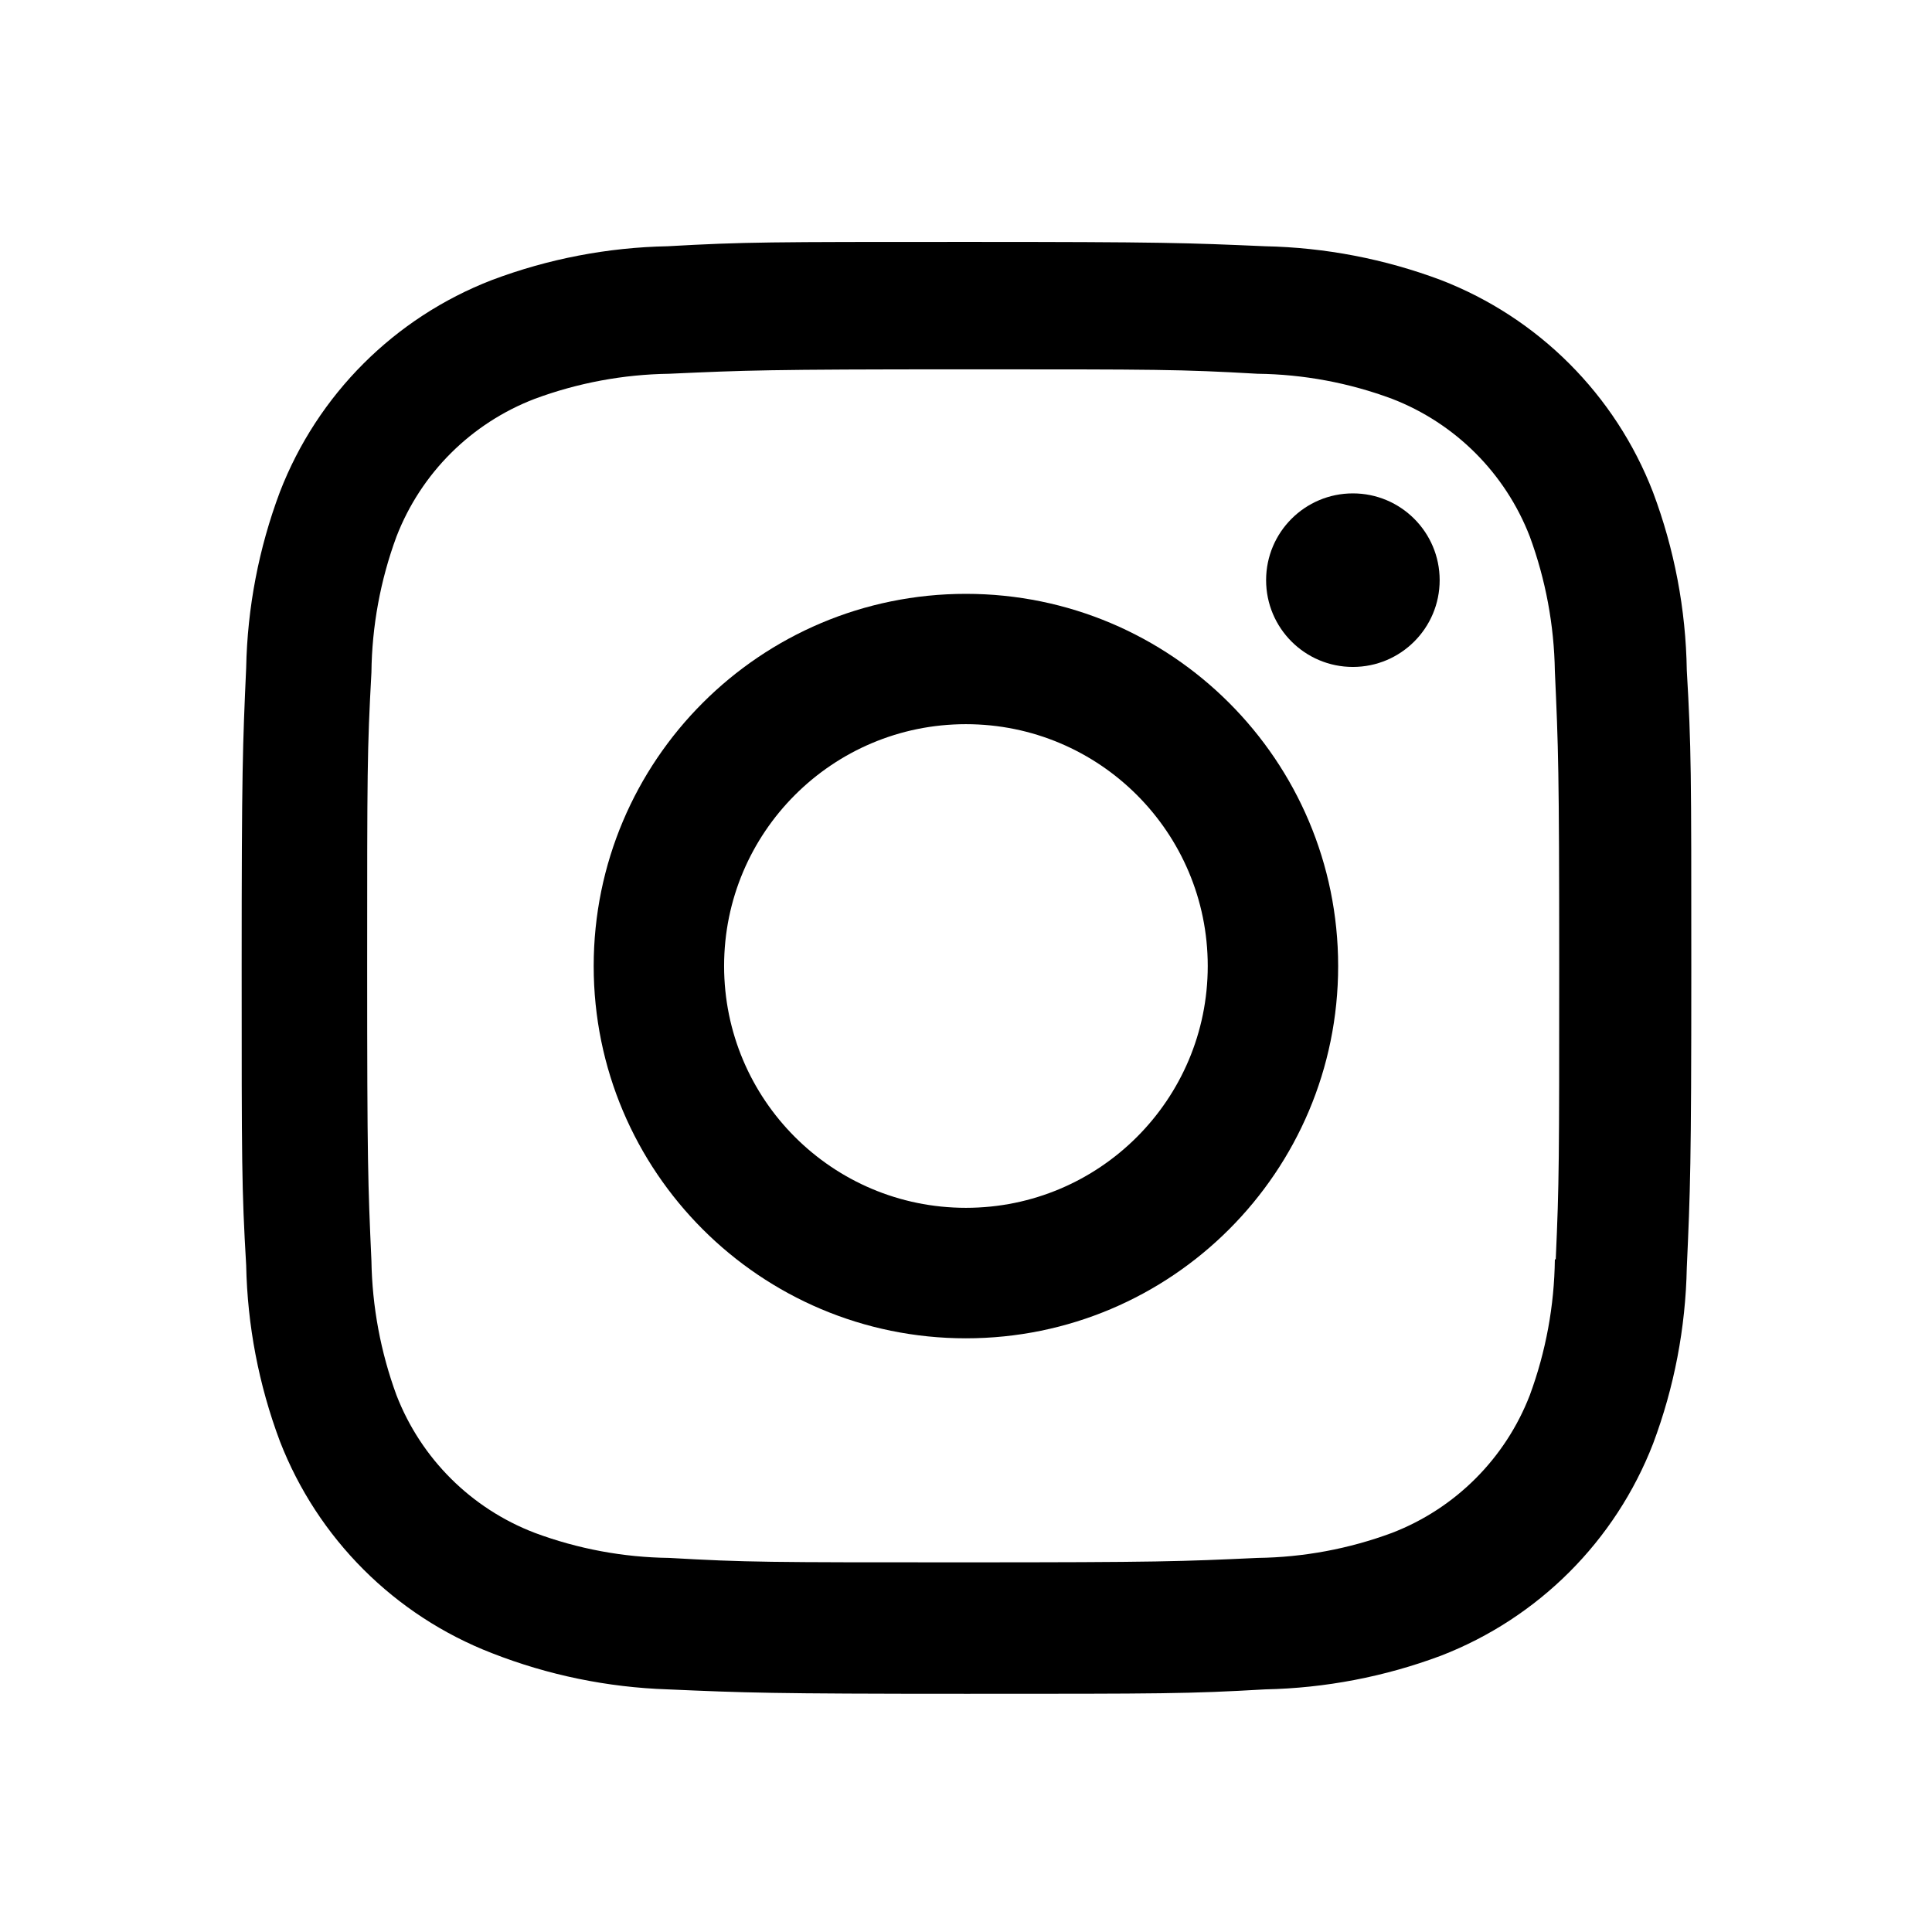
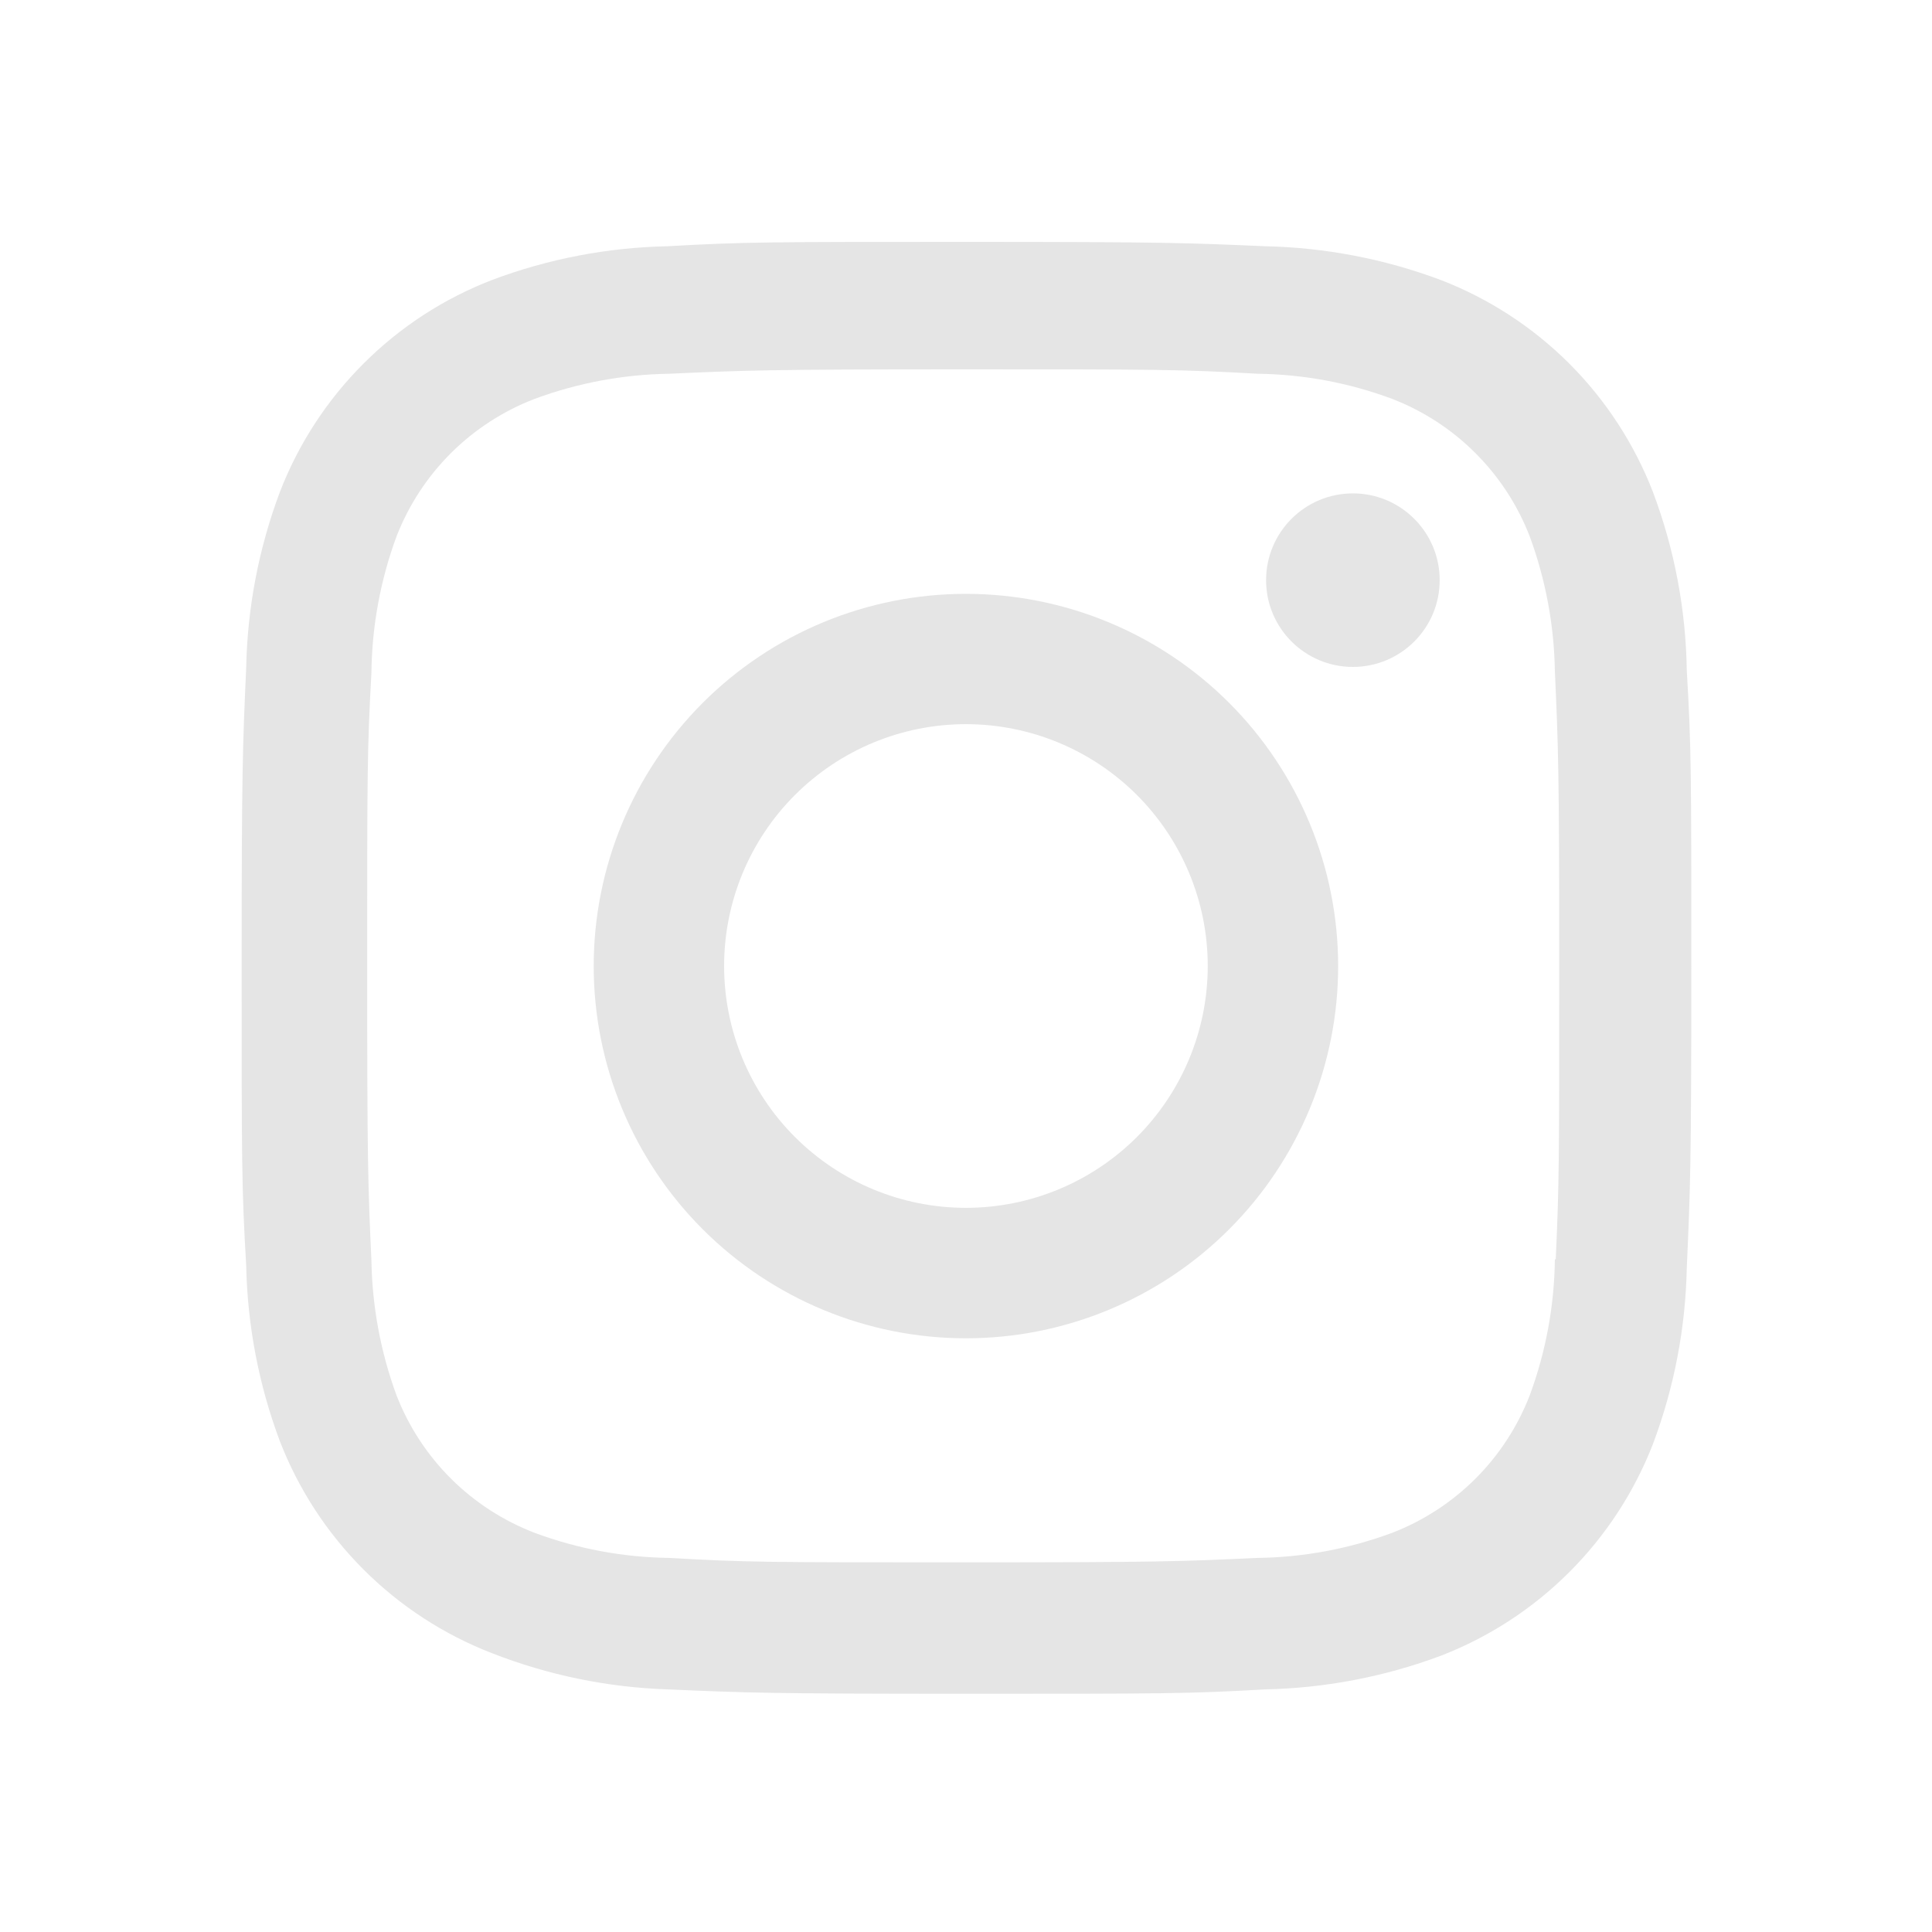
- <svg xmlns="http://www.w3.org/2000/svg" width="24" height="24" viewBox="0 0 24 24">
-   <path d="M11.999 7.377a4.623 4.623 0 1 0 0 9.248 4.623 4.623 0 0 0 0-9.248zm0 7.627a3.004 3.004 0 1 1 0-6.008 3.004 3.004 0 0 1 0 6.008z" />
-   <circle cx="16.806" cy="7.207" r="1.078" />
-   <path d="M20.533 6.111A4.605 4.605 0 0 0 17.9 3.479a6.606 6.606 0 0 0-2.186-.42c-.963-.042-1.268-.054-3.71-.054s-2.755 0-3.71.054a6.554 6.554 0 0 0-2.184.42 4.6 4.6 0 0 0-2.633 2.632 6.585 6.585 0 0 0-.419 2.186c-.043.962-.056 1.267-.056 3.71 0 2.442 0 2.753.056 3.71.015.748.156 1.486.419 2.187a4.61 4.61 0 0 0 2.634 2.632 6.584 6.584 0 0 0 2.185.45c.963.042 1.268.055 3.71.055s2.755 0 3.71-.055a6.615 6.615 0 0 0 2.186-.419 4.613 4.613 0 0 0 2.633-2.633c.263-.7.404-1.438.419-2.186.043-.962.056-1.267.056-3.71s0-2.753-.056-3.71a6.581 6.581 0 0 0-.421-2.217zm-1.218 9.532a5.043 5.043 0 0 1-.311 1.688 2.987 2.987 0 0 1-1.712 1.711 4.985 4.985 0 0 1-1.67.311c-.95.044-1.218.055-3.654.055-2.438 0-2.687 0-3.655-.055a4.96 4.96 0 0 1-1.669-.311 2.985 2.985 0 0 1-1.719-1.711 5.08 5.08 0 0 1-.311-1.669c-.043-.95-.053-1.218-.053-3.654 0-2.437 0-2.686.053-3.655a5.038 5.038 0 0 1 .311-1.687c.305-.789.93-1.41 1.719-1.712a5.01 5.01 0 0 1 1.669-.311c.951-.043 1.218-.055 3.655-.055s2.687 0 3.654.055a4.96 4.96 0 0 1 1.67.311 2.991 2.991 0 0 1 1.712 1.712 5.08 5.08 0 0 1 .311 1.669c.043.951.054 1.218.054 3.655 0 2.436 0 2.698-.043 3.654h-.011z" />
+ <svg xmlns="http://www.w3.org/2000/svg" width="40" height="40" viewBox="0 0 40 40" fill="none">
+   <path d="M19.998 12.295C17.954 12.295 15.994 13.107 14.549 14.552C13.104 15.998 12.292 17.958 12.292 20.002C12.292 22.046 13.104 24.006 14.549 25.451C15.994 26.896 17.954 27.708 19.998 27.708C22.042 27.708 24.003 26.896 25.448 25.451C26.893 24.006 27.705 22.046 27.705 20.002C27.705 17.958 26.893 15.998 25.448 14.552C24.003 13.107 22.042 12.295 19.998 12.295ZM19.998 25.007C18.671 25.007 17.397 24.479 16.458 23.54C15.519 22.601 14.992 21.328 14.992 20C14.992 18.672 15.519 17.399 16.458 16.46C17.397 15.521 18.671 14.993 19.998 14.993C21.326 14.993 22.6 15.521 23.539 16.46C24.477 17.399 25.005 18.672 25.005 20C25.005 21.328 24.477 22.601 23.539 23.54C22.6 24.479 21.326 25.007 19.998 25.007Z" fill="#E5E5E5" />
+   <path d="M28.01 13.808C29.002 13.808 29.807 13.004 29.807 12.012C29.807 11.019 29.002 10.215 28.01 10.215C27.018 10.215 26.213 11.019 26.213 12.012C26.213 13.004 27.018 13.808 28.01 13.808Z" fill="#E5E5E5" />
+   <path d="M34.222 10.185C33.836 9.189 33.246 8.284 32.491 7.528C31.735 6.773 30.83 6.184 29.833 5.798C28.667 5.361 27.435 5.124 26.19 5.098C24.585 5.028 24.077 5.008 20.007 5.008C15.937 5.008 15.415 5.008 13.823 5.098C12.579 5.123 11.348 5.359 10.183 5.798C9.187 6.183 8.281 6.772 7.526 7.528C6.77 8.283 6.18 9.188 5.795 10.185C5.357 11.351 5.121 12.583 5.097 13.828C5.025 15.432 5.003 15.94 5.003 20.012C5.003 24.082 5.003 24.6 5.097 26.195C5.122 27.442 5.357 28.672 5.795 29.84C6.181 30.836 6.772 31.741 7.527 32.496C8.283 33.252 9.188 33.841 10.185 34.227C11.347 34.682 12.579 34.936 13.827 34.977C15.432 35.047 15.94 35.068 20.01 35.068C24.08 35.068 24.602 35.068 26.193 34.977C27.439 34.951 28.67 34.715 29.837 34.278C30.833 33.892 31.738 33.302 32.493 32.547C33.249 31.791 33.839 30.886 34.225 29.89C34.663 28.723 34.898 27.493 34.923 26.247C34.995 24.643 35.017 24.135 35.017 20.063C35.017 15.992 35.017 15.475 34.923 13.88C34.904 12.617 34.667 11.367 34.222 10.185ZM32.192 26.072C32.181 27.032 32.006 27.984 31.673 28.885C31.423 29.533 31.04 30.122 30.549 30.613C30.057 31.104 29.468 31.487 28.82 31.737C27.929 32.067 26.987 32.243 26.037 32.255C24.453 32.328 24.007 32.347 19.947 32.347C15.883 32.347 15.468 32.347 13.855 32.255C12.905 32.243 11.964 32.068 11.073 31.737C10.423 31.488 9.832 31.106 9.338 30.615C8.845 30.124 8.46 29.534 8.208 28.885C7.881 27.993 7.706 27.053 7.69 26.103C7.618 24.52 7.602 24.073 7.602 20.013C7.602 15.952 7.602 15.537 7.69 13.922C7.701 12.962 7.876 12.011 8.208 11.11C8.717 9.795 9.758 8.76 11.073 8.257C11.964 7.927 12.905 7.752 13.855 7.738C15.44 7.667 15.885 7.647 19.947 7.647C24.008 7.647 24.425 7.647 26.037 7.738C26.987 7.75 27.929 7.925 28.82 8.257C29.468 8.507 30.057 8.89 30.548 9.382C31.04 9.873 31.423 10.462 31.673 11.11C32.001 12.002 32.176 12.942 32.192 13.892C32.263 15.477 32.282 15.922 32.282 19.983C32.282 24.043 32.282 24.48 32.21 26.073H32.192V26.072Z" fill="#E5E5E5" />
</svg>
